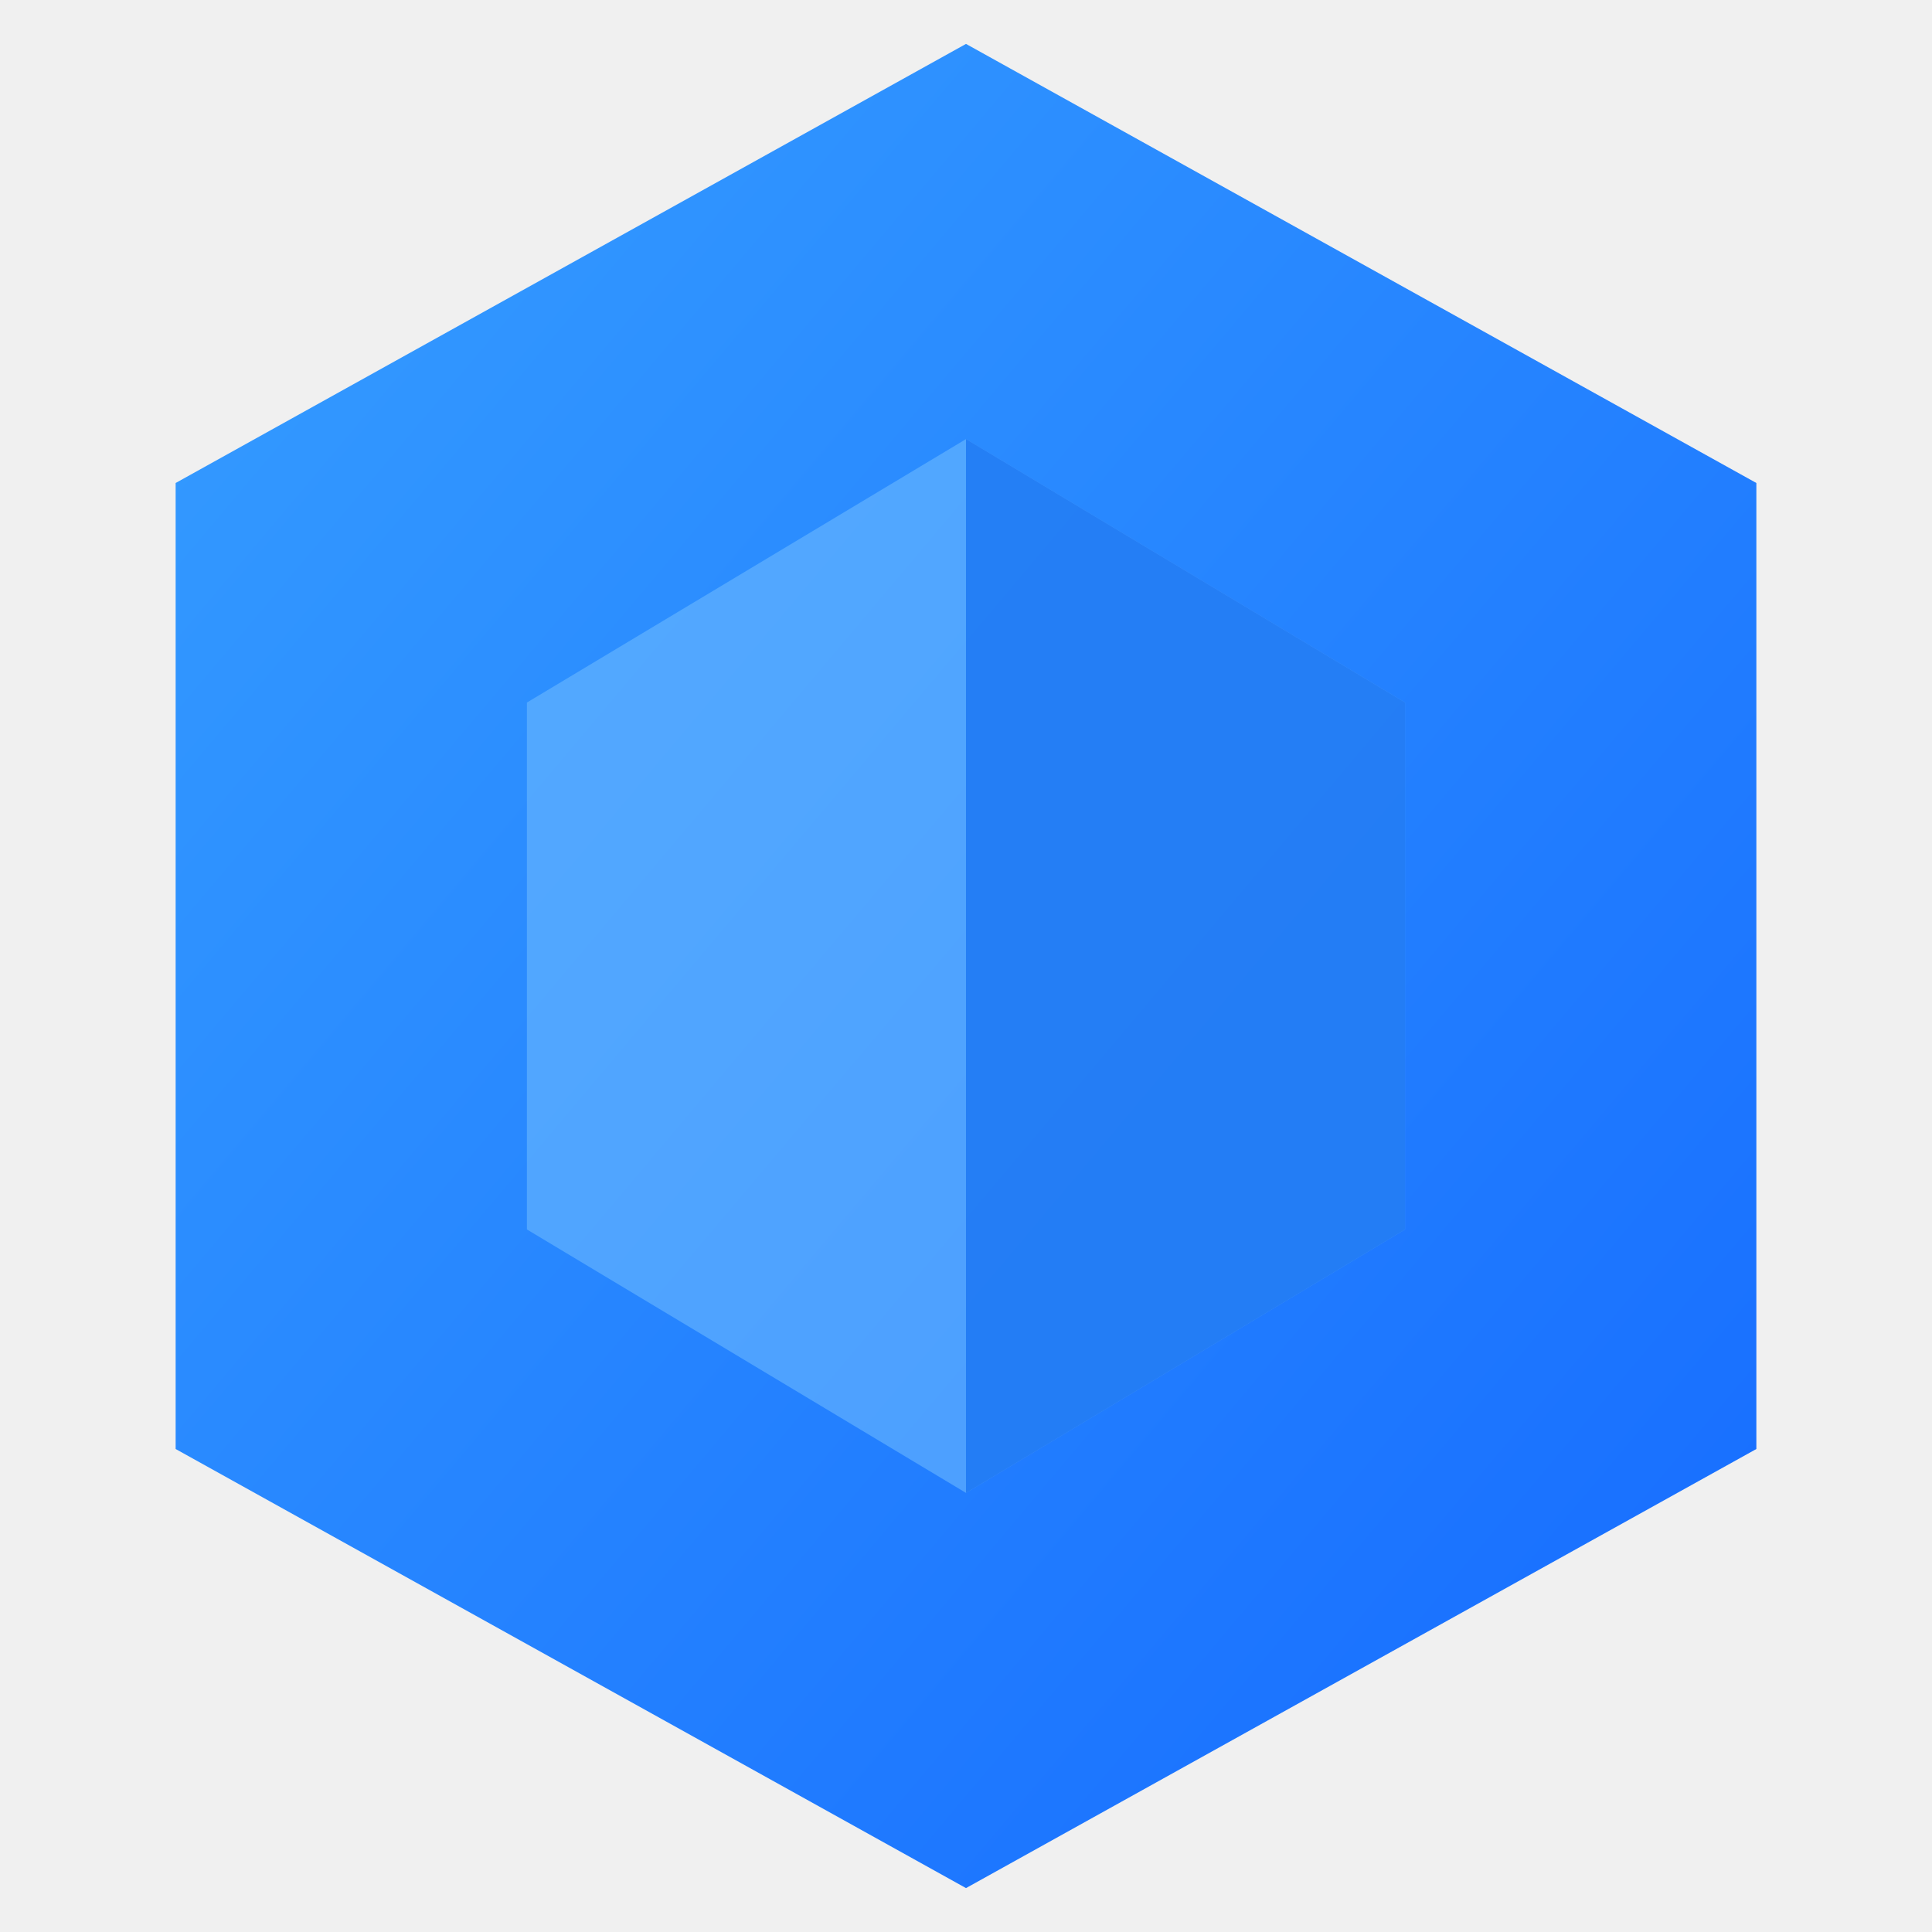
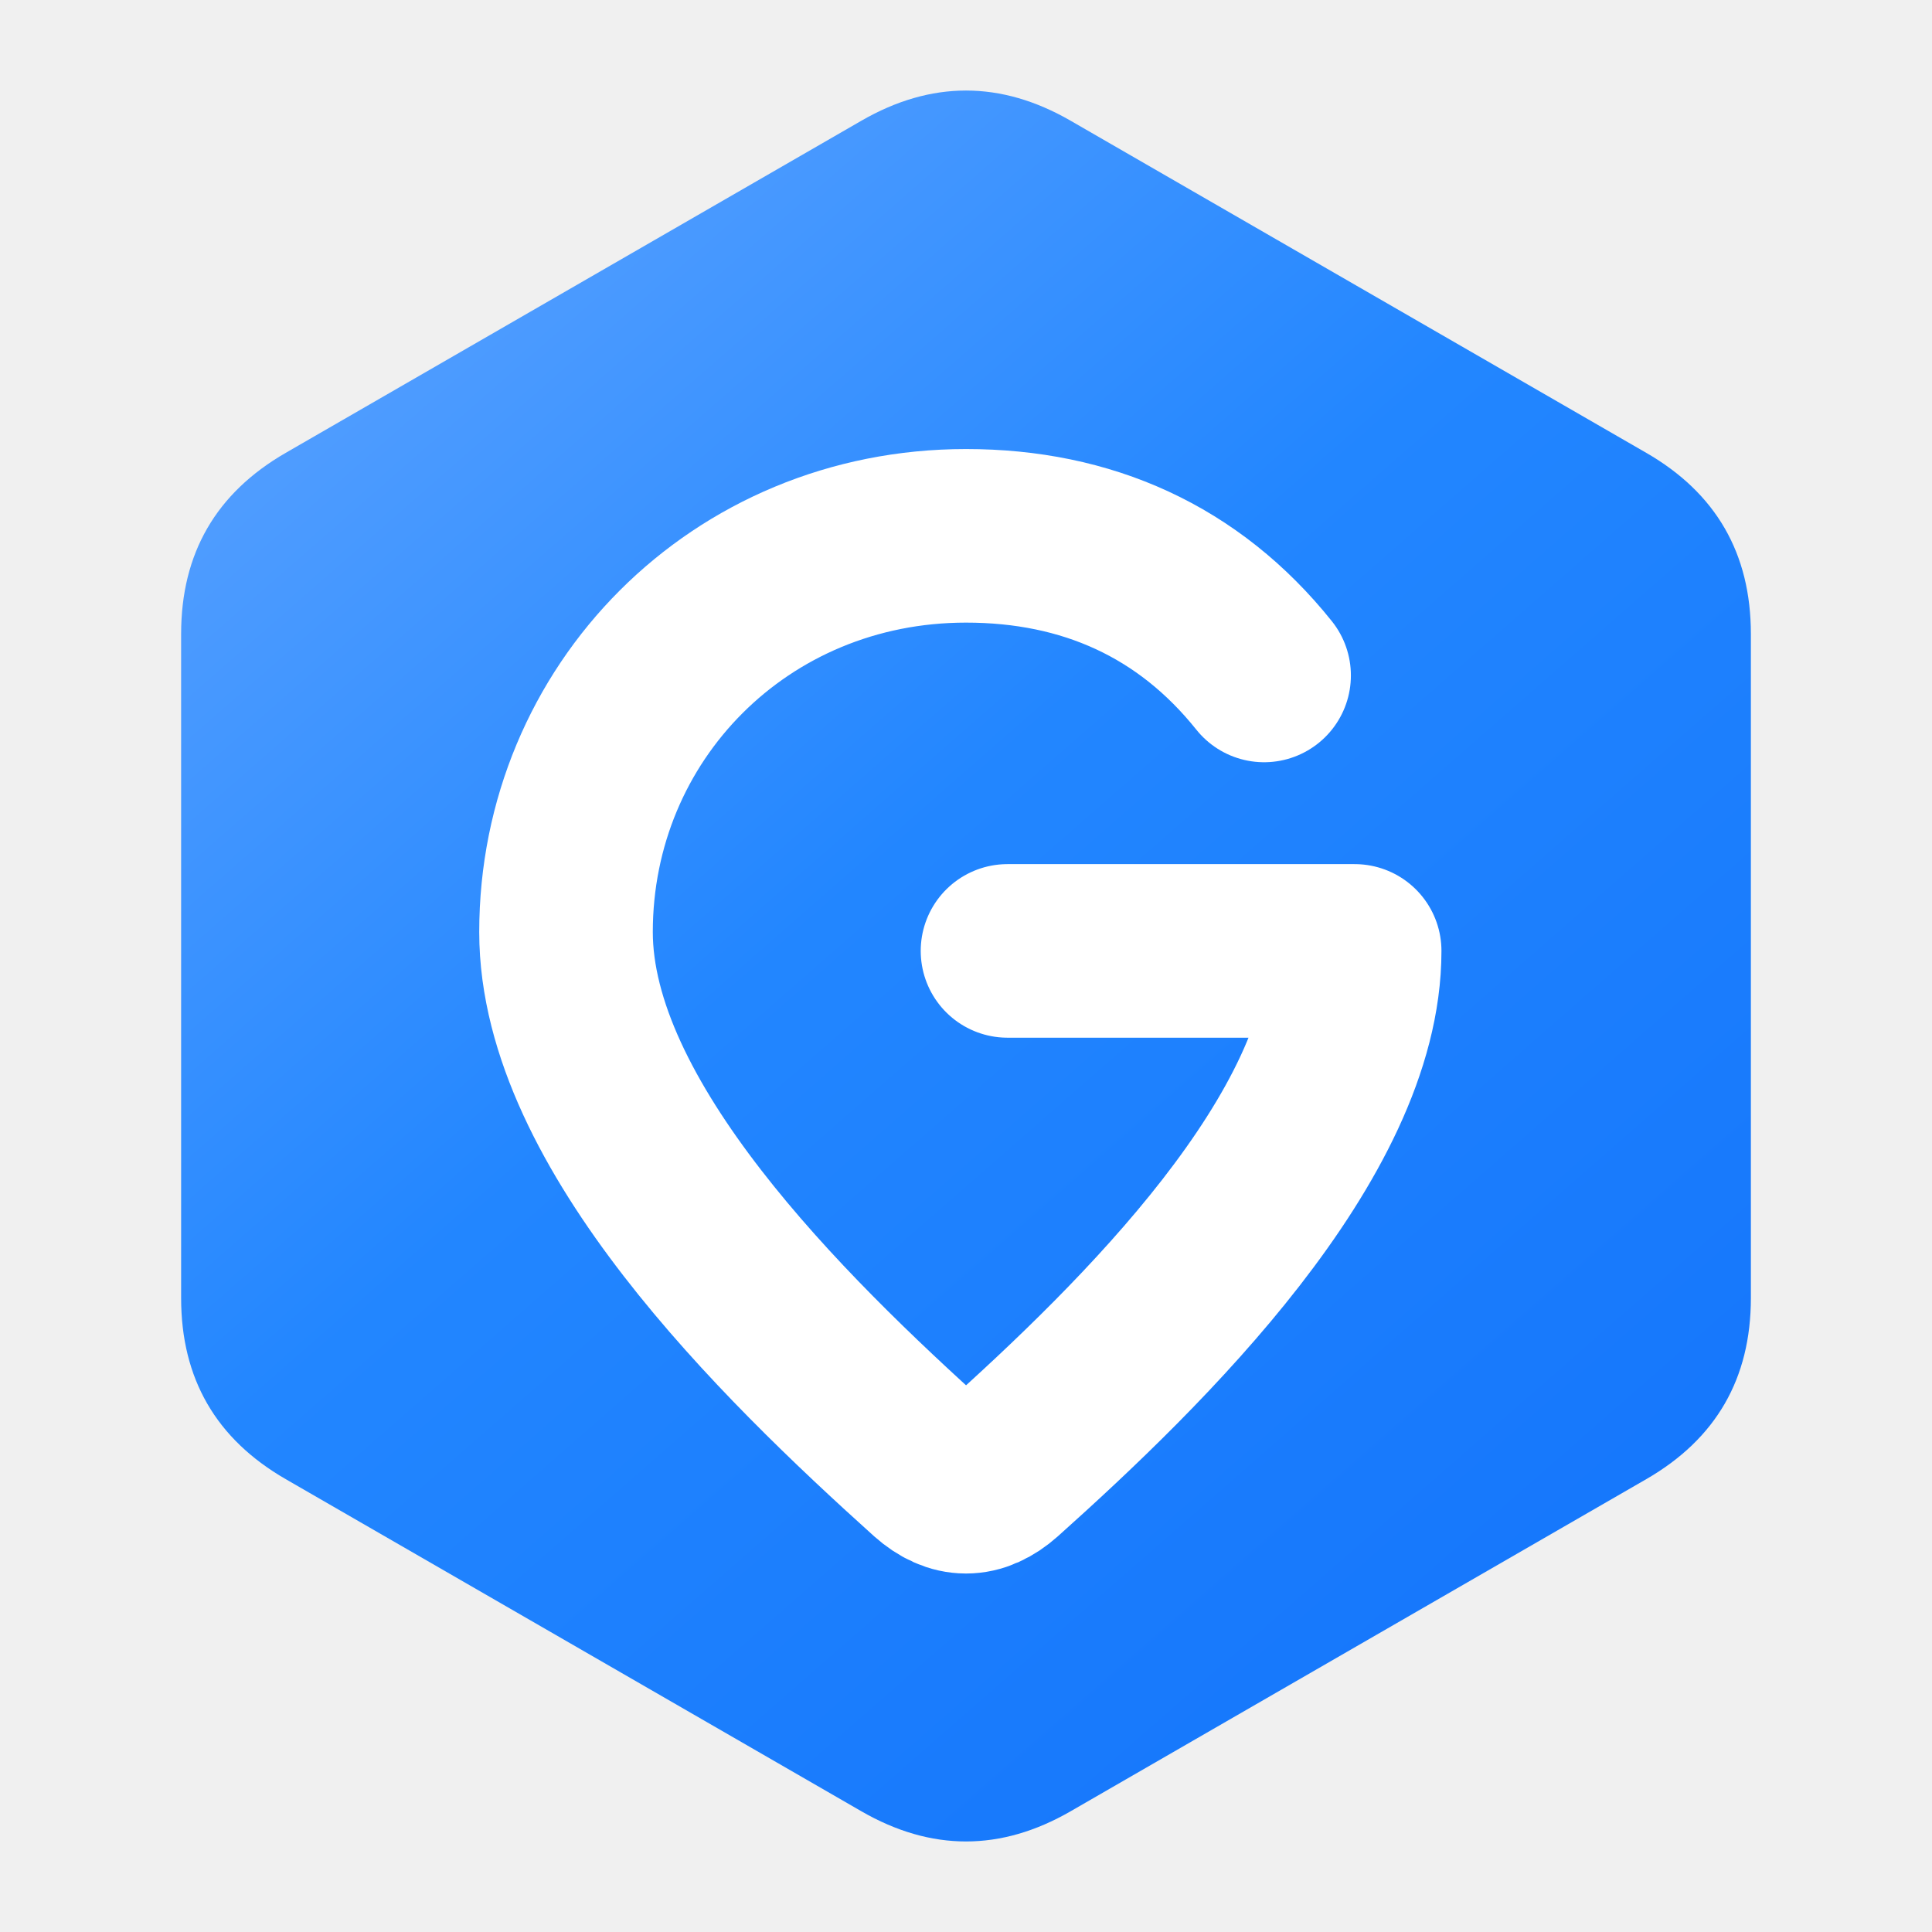
- <svg xmlns="http://www.w3.org/2000/svg" width="1024" height="1024" viewBox="0 0 44 44" preserveAspectRatio="xMidYMid meet">
+ <svg xmlns="http://www.w3.org/2000/svg" width="1024" height="1024" viewBox="0 0 512 512" fill="none">
  <defs>
-     <linearGradient id="brand-gradient" x1="0" y1="0" x2="1" y2="1">
-       <stop offset="0" stop-color="#369eff" />
-       <stop offset="1" stop-color="#156aff" />
+     <linearGradient id="srg-blue" x1="72" y1="60" x2="422" y2="460" gradientUnits="userSpaceOnUse">
+       <stop stop-color="#5AA2FF" />
+       <stop offset=".44" stop-color="#2286FF" />
+       <stop offset="1" stop-color="#1475FB" />
    </linearGradient>
  </defs>
-   <path d="M22 1 40 11v22L22 43 4 33V11Z" fill="url(#brand-gradient)" />
-   <path d="m22 10 10 6v12l-10 6-10-6V16Z" fill="#74c0ff" opacity=".52" />
-   <path d="m22 10 10 6v12l-10 6Z" fill="#1671f2" opacity=".75" />
+   <path d="M228.28 31.99Q256 16 283.72 31.99L436.28 120.01Q464 136 464 168V344Q464 376 436.28 391.99L283.72 480.01Q256 496 228.28 480.01L75.72 391.99Q48 376 48 344V168Q48 136 75.72 120.01Z" fill="url(#srg-blue)" />
+   <path d="M335 179C315 154 288 142 256 142C196 142 150 189 150 247C150 298 207 354 247 390Q256 398 265 390C303 356 359 301 359 252H267" stroke="#FFFFFF" stroke-width="46" stroke-linecap="round" stroke-linejoin="round" />
</svg>
